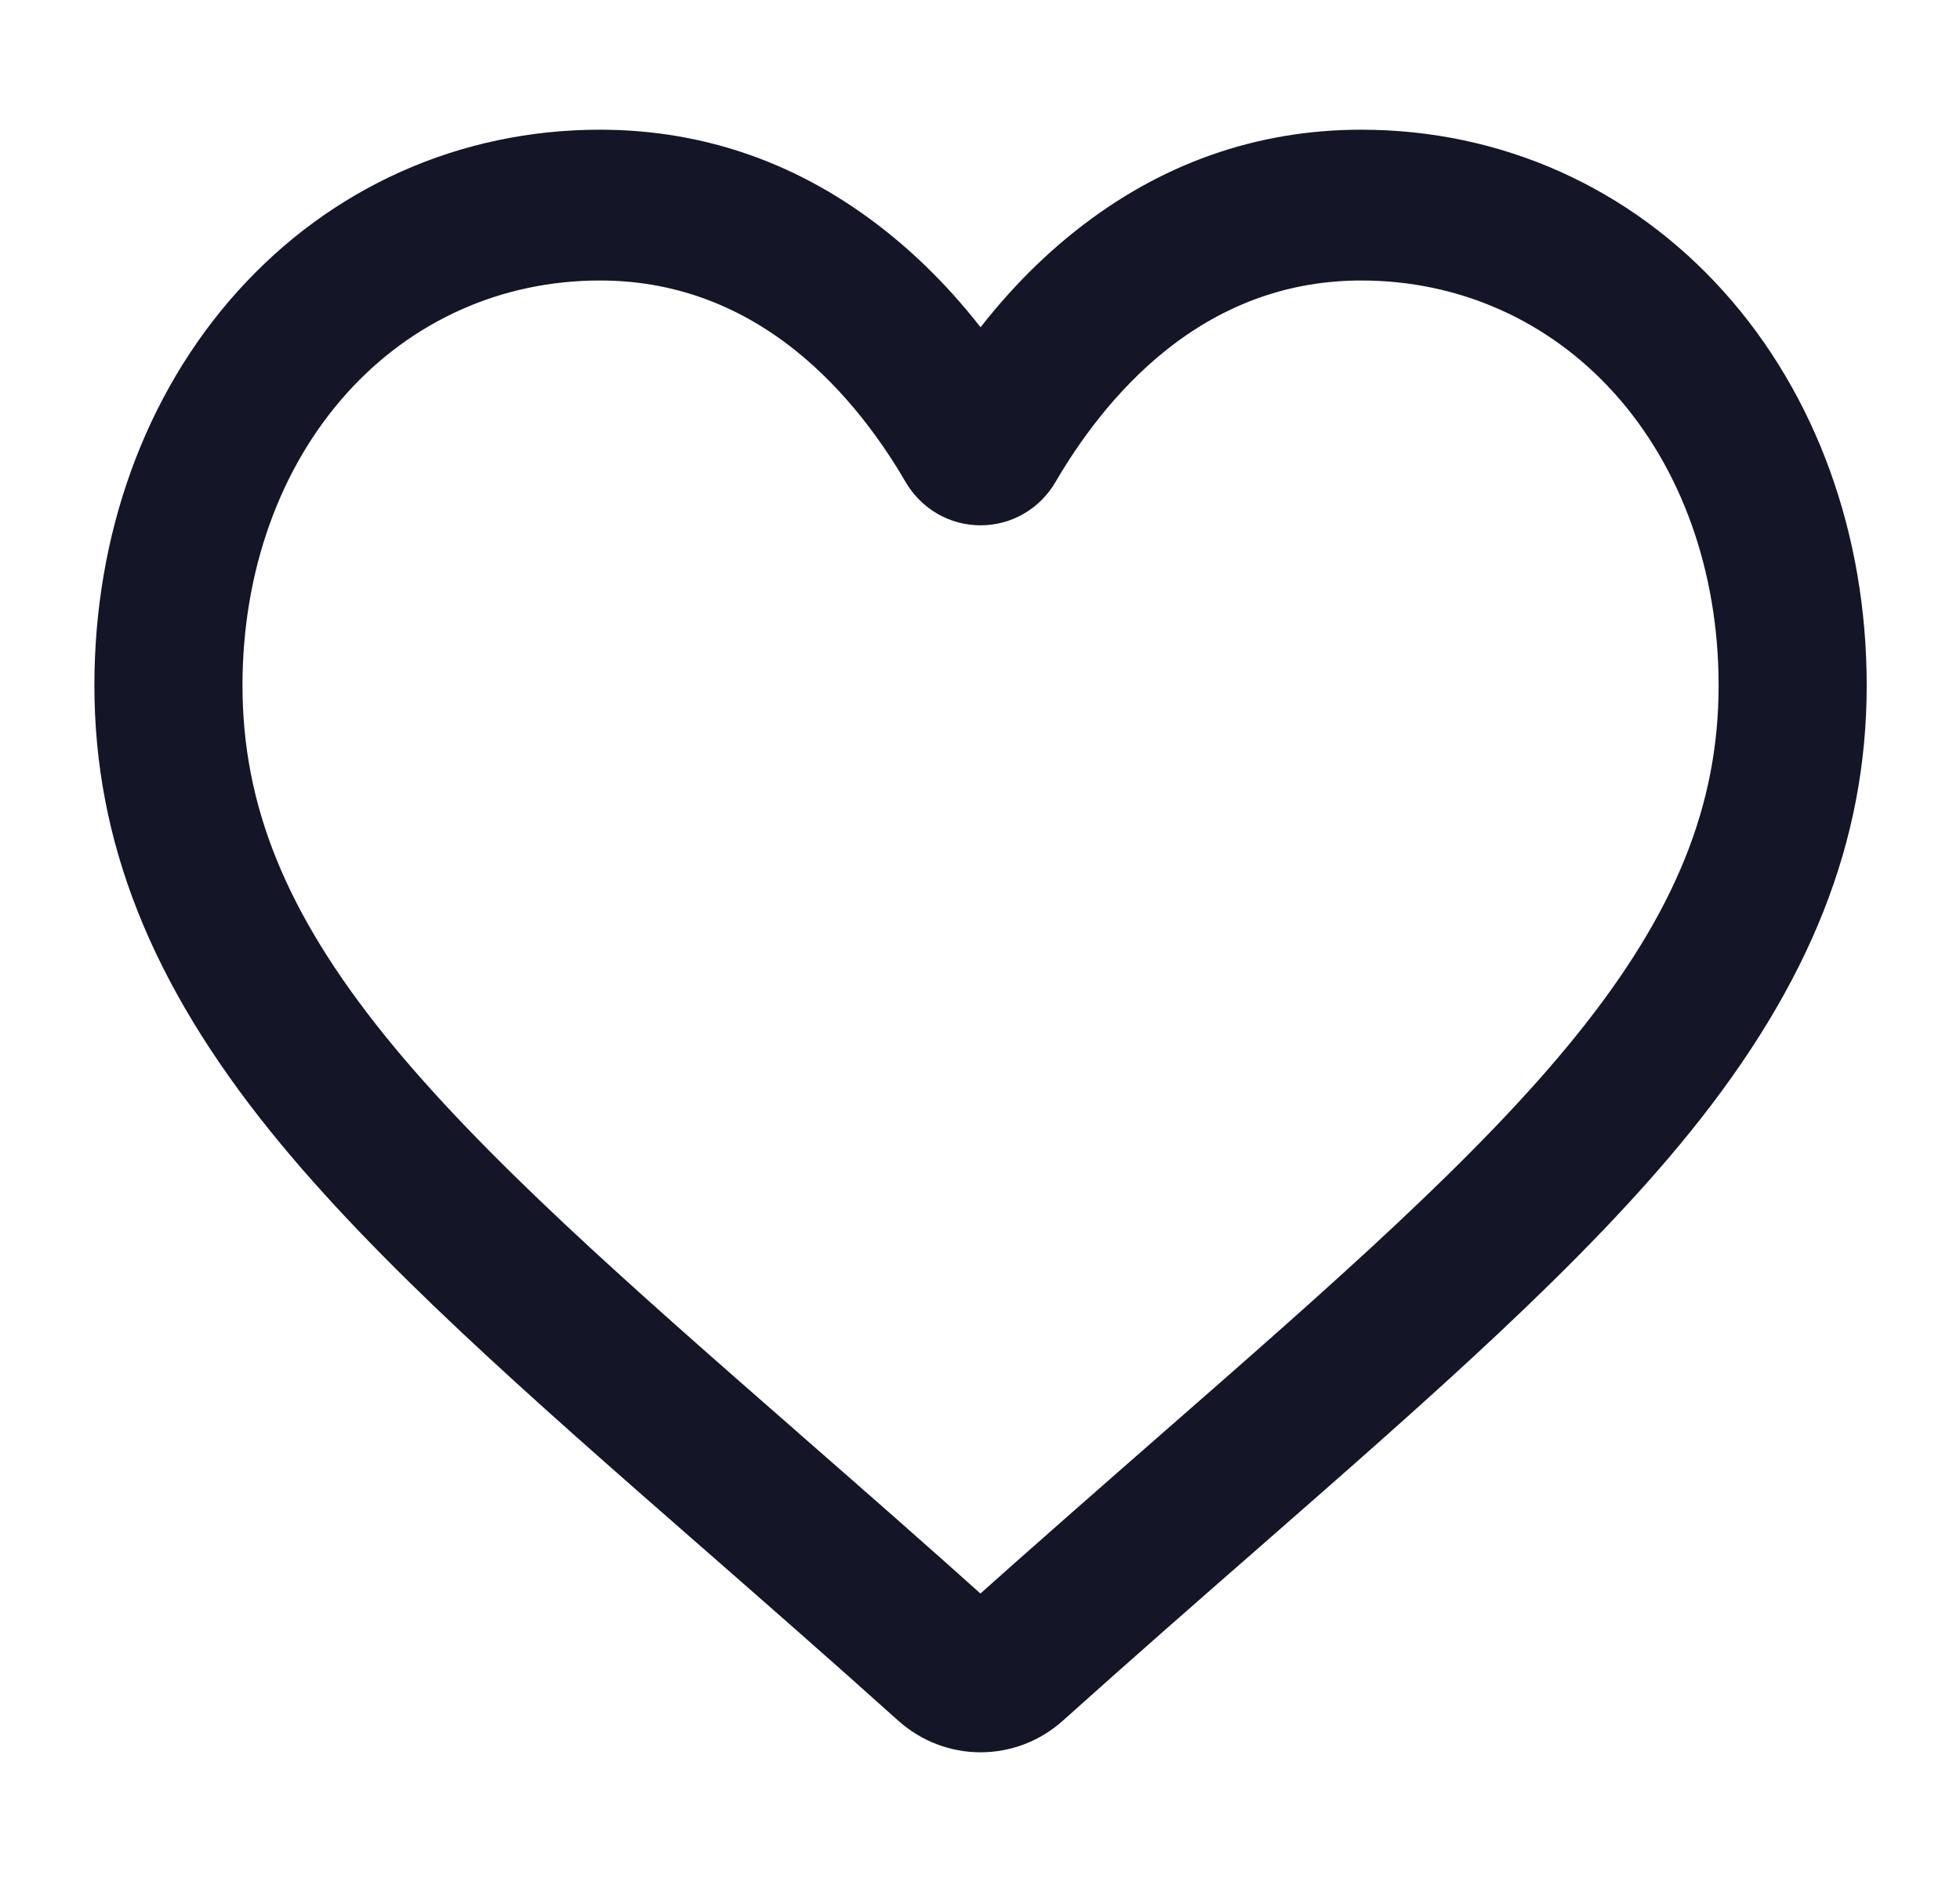
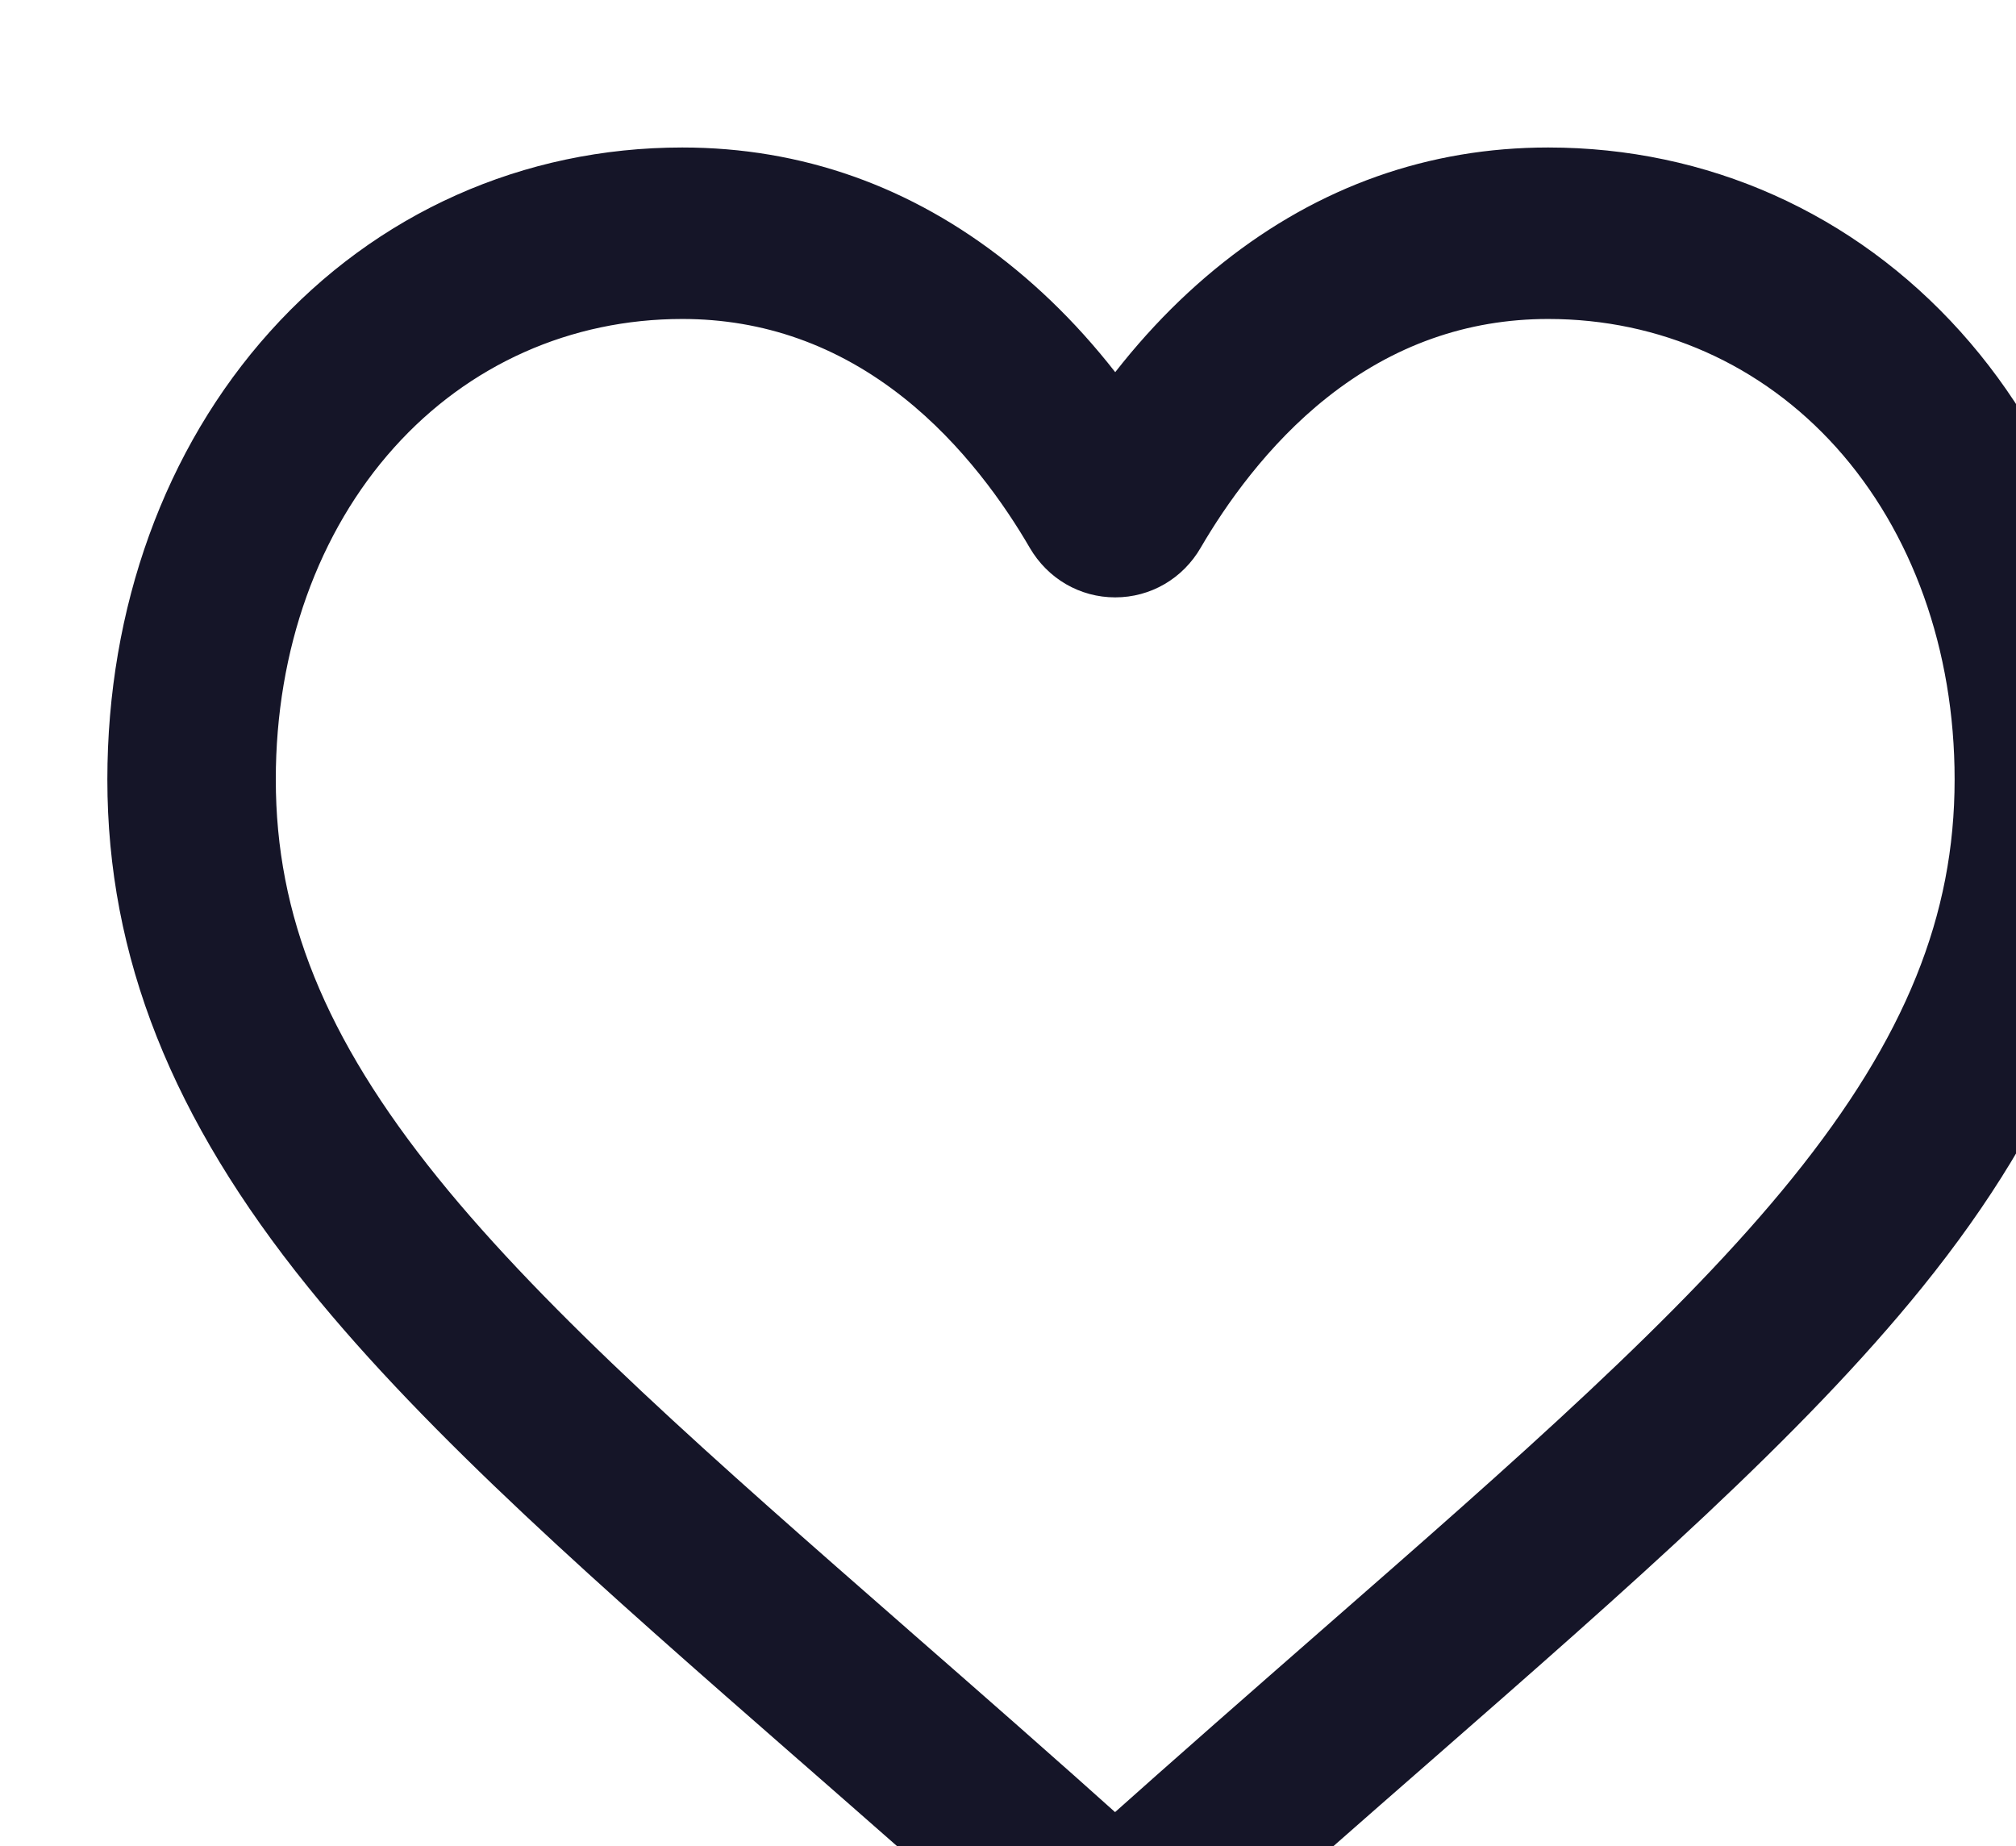
- <svg xmlns="http://www.w3.org/2000/svg" viewBox="0 0 25 24" fill="none">
+ <svg xmlns="http://www.w3.org/2000/svg" fill="none">
  <path d="M12.507 22.046C12.194 22.046 11.892 21.93 11.656 21.718C10.768 20.92 9.91 20.171 9.154 19.509L9.15 19.506C6.933 17.567 5.019 15.893 3.687 14.243C2.198 12.399 1.504 10.651 1.504 8.741C1.504 6.885 2.124 5.173 3.25 3.92C4.389 2.652 5.952 1.954 7.652 1.954C8.922 1.954 10.085 2.366 11.109 3.179C11.626 3.589 12.095 4.091 12.507 4.677C12.92 4.091 13.388 3.589 13.905 3.179C14.929 2.366 16.092 1.954 17.363 1.954C19.062 1.954 20.625 2.652 21.764 3.92C22.89 5.173 23.51 6.885 23.51 8.741C23.51 10.651 22.817 12.399 21.328 14.243C19.995 15.893 18.081 17.567 15.865 19.506C15.107 20.168 14.249 20.919 13.358 21.718C13.123 21.93 12.82 22.046 12.507 22.046ZM7.652 3.277C6.317 3.277 5.09 3.824 4.198 4.817C3.292 5.825 2.793 7.219 2.793 8.741C2.793 10.347 3.375 11.784 4.679 13.399C5.94 14.96 7.815 16.6 9.986 18.499L9.99 18.503C10.749 19.166 11.61 19.919 12.505 20.723C13.406 19.918 14.268 19.164 15.028 18.499C17.2 16.6 19.075 14.96 20.335 13.399C21.639 11.784 22.221 10.347 22.221 8.741C22.221 7.219 21.722 5.825 20.817 4.817C19.924 3.824 18.698 3.277 17.363 3.277C16.385 3.277 15.486 3.596 14.694 4.225C13.987 4.786 13.495 5.496 13.206 5.992C13.058 6.247 12.796 6.399 12.507 6.399C12.218 6.399 11.957 6.247 11.808 5.992C11.52 5.496 11.028 4.786 10.321 4.225C9.528 3.596 8.63 3.277 7.652 3.277Z" fill="#151528" stroke="#151528" stroke-width="0.6" />
</svg>
